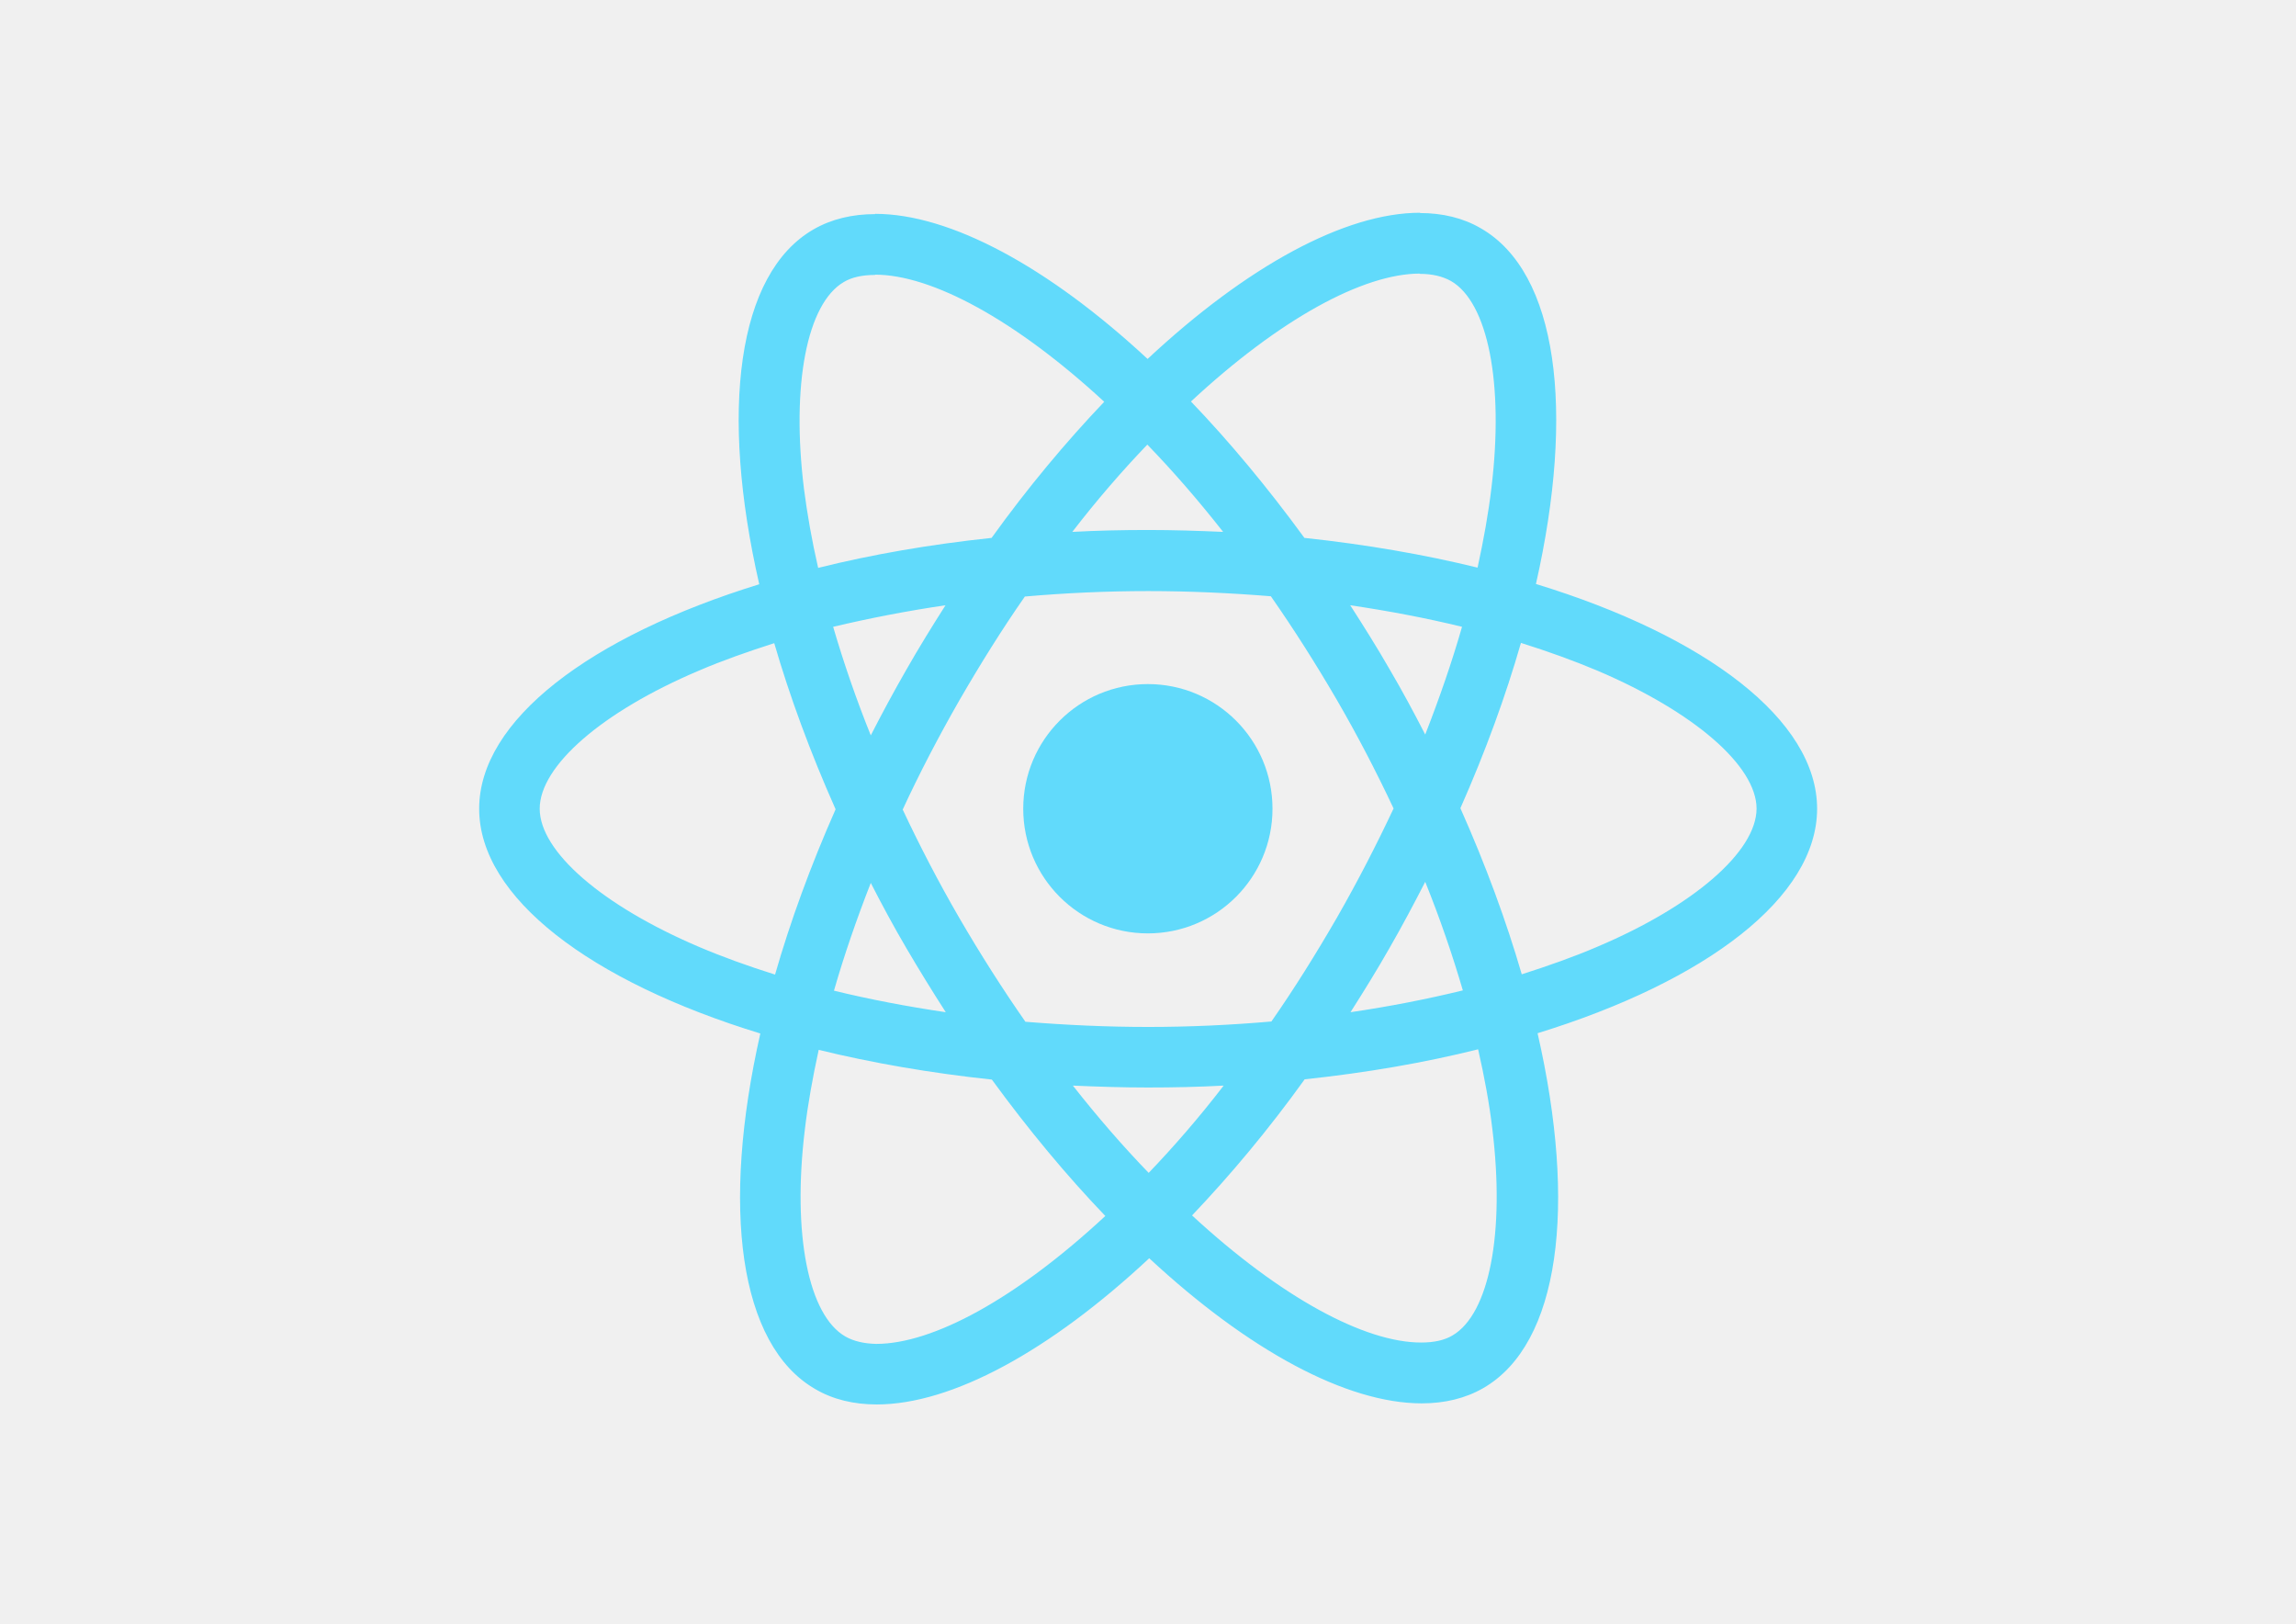
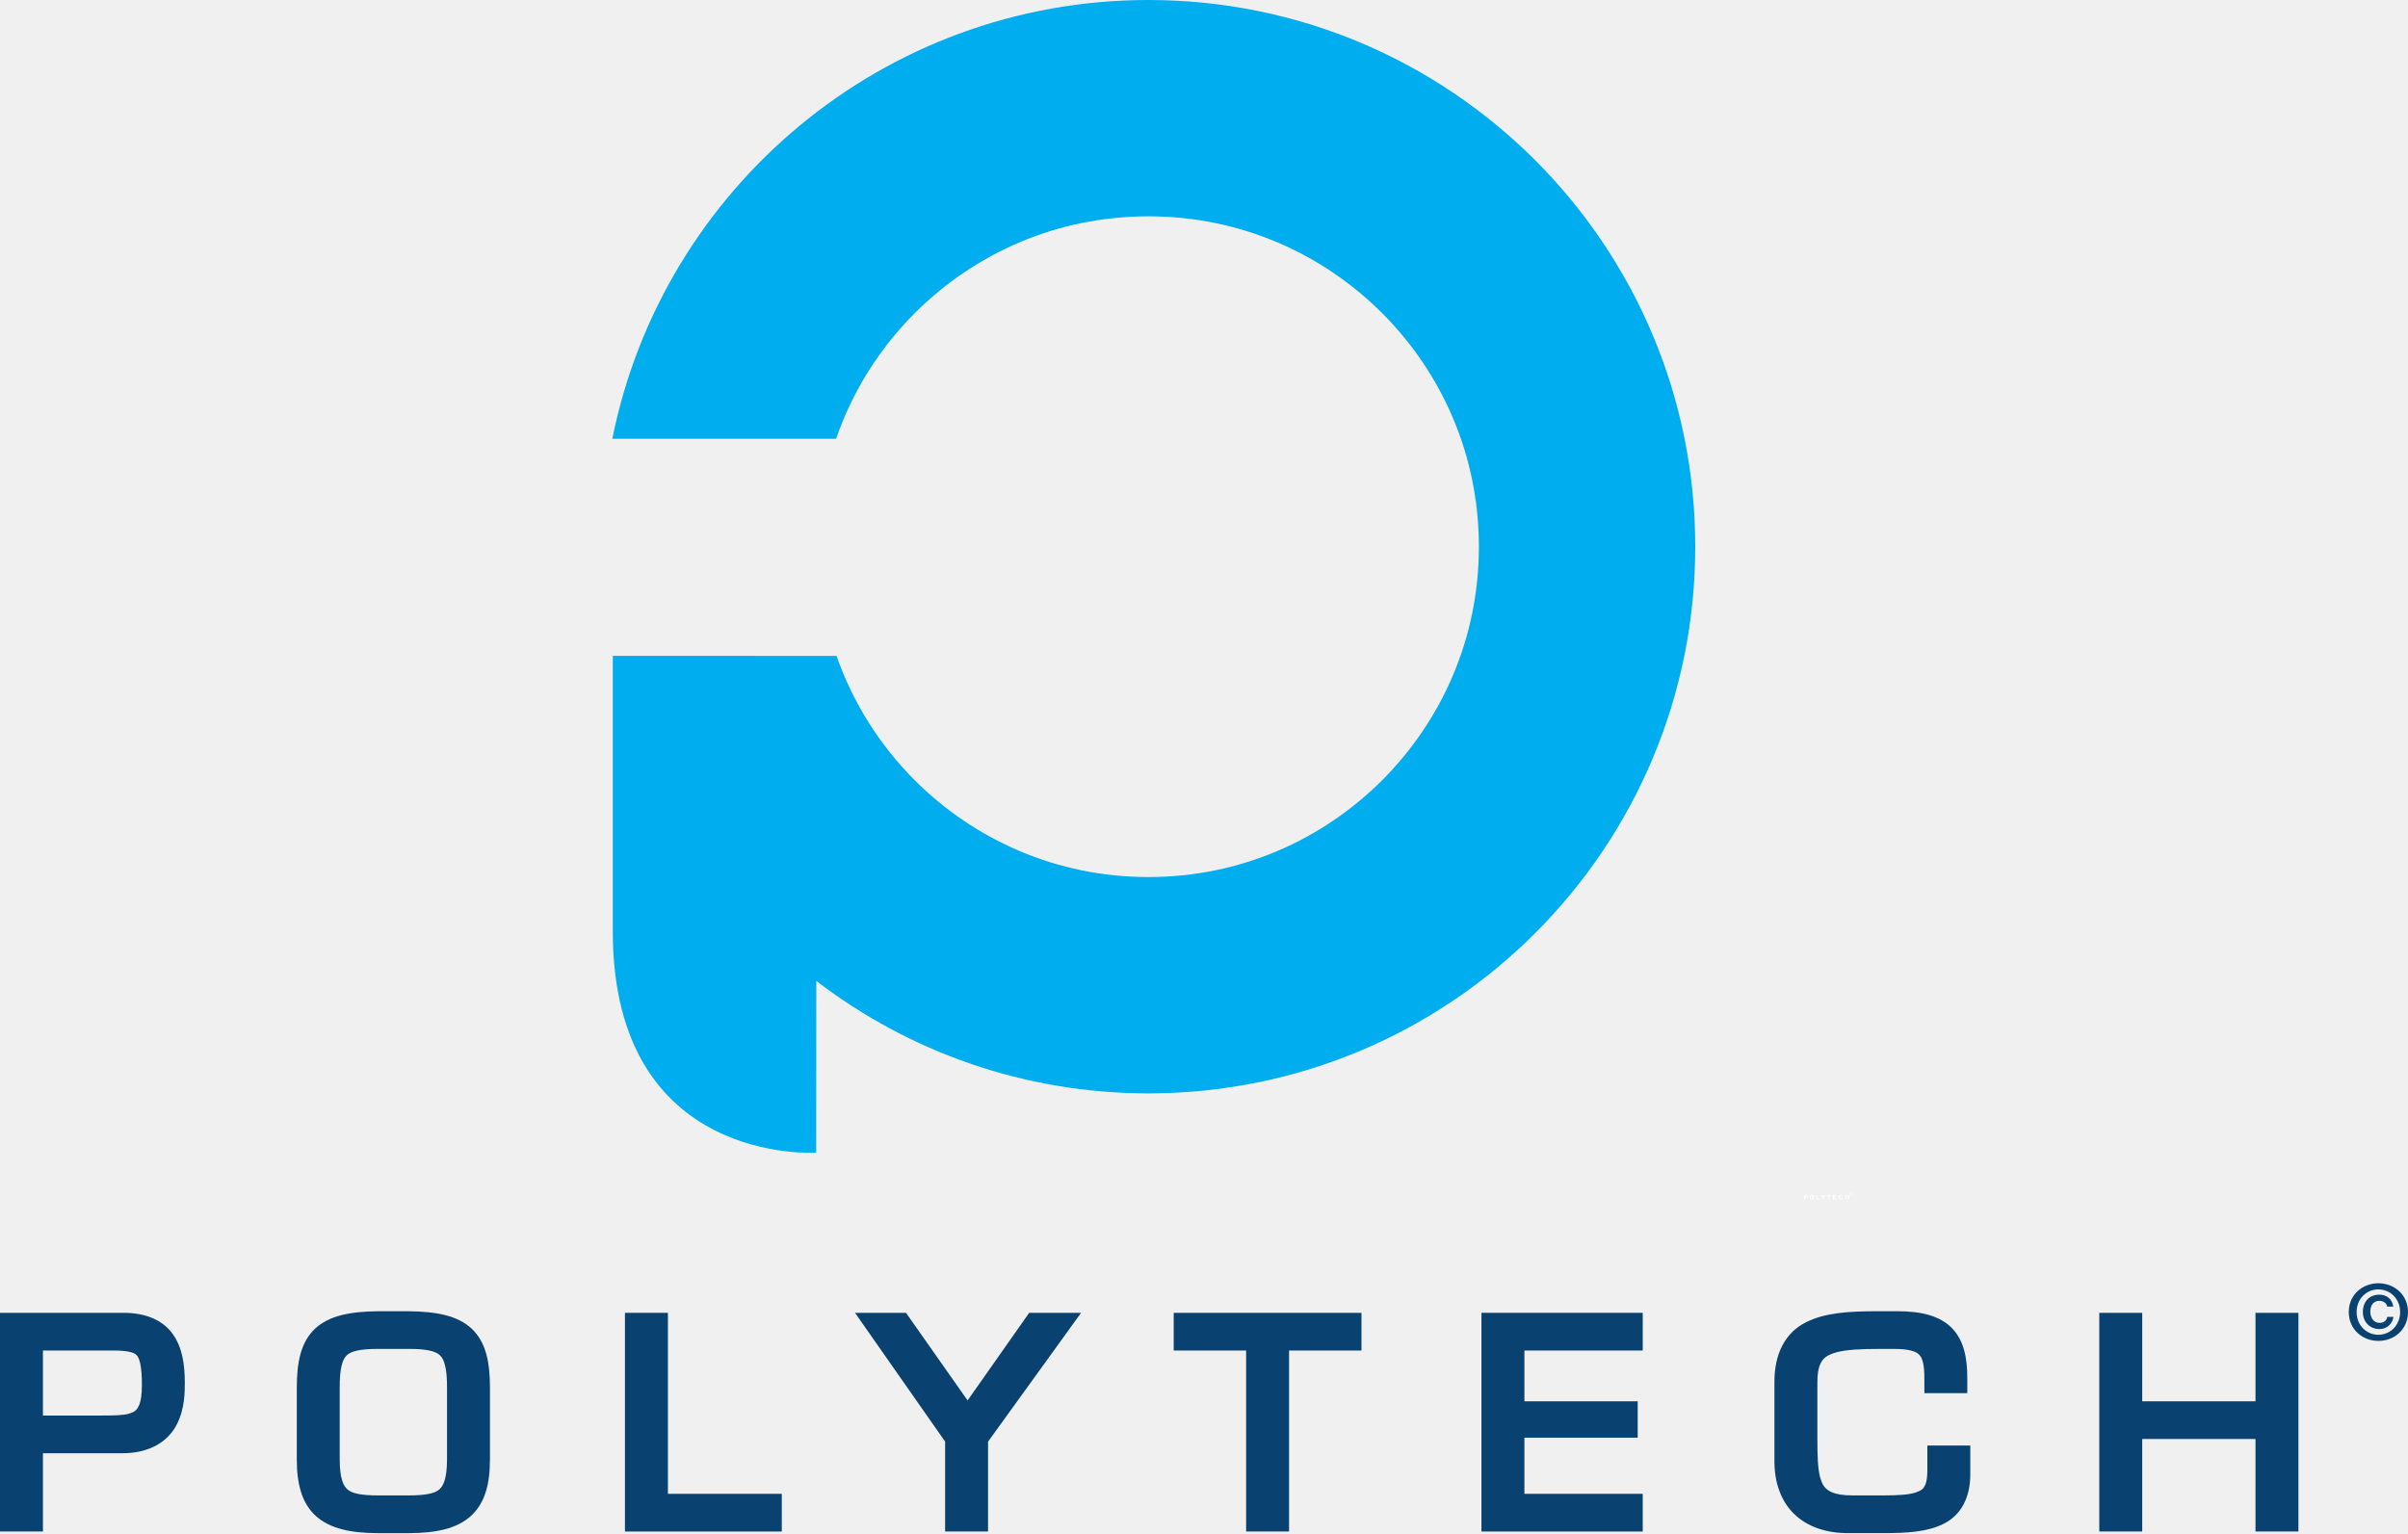
- <svg xmlns="http://www.w3.org/2000/svg" viewBox="0 0 841.9 595.3">
-   <g fill="#61DAFB">
-     <path d="M666.3 296.5c0-32.5-40.7-63.3-103.1-82.4 14.4-63.6 8-114.2-20.2-130.4-6.5-3.8-14.1-5.6-22.4-5.6v22.3c4.6 0 8.3.9 11.4 2.6 13.6 7.8 19.5 37.5 14.9 75.7-1.1 9.4-2.9 19.3-5.1 29.4-19.6-4.8-41-8.5-63.5-10.9-13.5-18.5-27.5-35.3-41.6-50 32.6-30.3 63.2-46.9 84-46.9V78c-27.5 0-63.5 19.6-99.9 53.6-36.4-33.8-72.4-53.2-99.9-53.2v22.3c20.7 0 51.4 16.5 84 46.6-14 14.7-28 31.4-41.3 49.9-22.6 2.4-44 6.1-63.6 11-2.3-10-4-19.7-5.2-29-4.7-38.2 1.1-67.9 14.6-75.8 3-1.8 6.9-2.6 11.5-2.6V78.5c-8.4 0-16 1.8-22.6 5.6-28.1 16.2-34.4 66.7-19.9 130.1-62.2 19.2-102.7 49.9-102.7 82.3 0 32.5 40.7 63.3 103.1 82.4-14.4 63.6-8 114.2 20.2 130.4 6.5 3.8 14.1 5.6 22.5 5.6 27.5 0 63.5-19.6 99.9-53.6 36.4 33.8 72.4 53.2 99.9 53.2 8.4 0 16-1.8 22.6-5.6 28.1-16.2 34.4-66.7 19.9-130.1 62-19.1 102.5-49.9 102.5-82.3zm-130.2-66.7c-3.7 12.9-8.3 26.2-13.5 39.5-4.1-8-8.4-16-13.1-24-4.6-8-9.5-15.8-14.4-23.4 14.2 2.1 27.9 4.7 41 7.9zm-45.8 106.5c-7.8 13.5-15.8 26.3-24.1 38.2-14.9 1.3-30 2-45.2 2-15.1 0-30.2-.7-45-1.9-8.3-11.9-16.4-24.6-24.2-38-7.6-13.1-14.5-26.4-20.8-39.8 6.2-13.4 13.2-26.8 20.7-39.9 7.8-13.5 15.8-26.3 24.1-38.2 14.9-1.3 30-2 45.2-2 15.1 0 30.2.7 45 1.9 8.3 11.9 16.4 24.6 24.2 38 7.6 13.1 14.5 26.4 20.8 39.8-6.3 13.4-13.2 26.8-20.7 39.9zm32.3-13c5.4 13.4 10 26.8 13.8 39.8-13.1 3.2-26.9 5.9-41.2 8 4.9-7.7 9.8-15.6 14.4-23.7 4.6-8 8.9-16.1 13-24.1zM421.2 430c-9.3-9.6-18.6-20.3-27.8-32 9 .4 18.2.7 27.5.7 9.4 0 18.7-.2 27.8-.7-9 11.7-18.3 22.4-27.5 32zm-74.4-58.9c-14.2-2.1-27.9-4.7-41-7.9 3.7-12.9 8.3-26.2 13.5-39.5 4.1 8 8.4 16 13.1 24 4.7 8 9.5 15.8 14.4 23.4zM420.7 163c9.3 9.6 18.6 20.3 27.8 32-9-.4-18.2-.7-27.5-.7-9.4 0-18.7.2-27.8.7 9-11.7 18.3-22.4 27.5-32zm-74 58.9c-4.9 7.7-9.8 15.6-14.4 23.7-4.6 8-8.9 16-13 24-5.4-13.4-10-26.8-13.8-39.8 13.1-3.1 26.9-5.8 41.2-7.9zm-90.5 125.2c-35.4-15.1-58.3-34.9-58.3-50.6 0-15.7 22.9-35.6 58.3-50.6 8.6-3.7 18-7 27.7-10.1 5.7 19.6 13.2 40 22.5 60.9-9.2 20.8-16.6 41.1-22.2 60.6-9.9-3.1-19.3-6.5-28-10.2zM310 490c-13.6-7.8-19.5-37.5-14.9-75.7 1.1-9.4 2.9-19.3 5.1-29.4 19.6 4.8 41 8.5 63.5 10.9 13.5 18.5 27.5 35.3 41.6 50-32.6 30.3-63.2 46.9-84 46.9-4.5-.1-8.3-1-11.3-2.7zm237.2-76.2c4.7 38.2-1.1 67.9-14.6 75.8-3 1.8-6.9 2.6-11.5 2.6-20.7 0-51.4-16.5-84-46.6 14-14.7 28-31.4 41.3-49.9 22.6-2.4 44-6.1 63.6-11 2.3 10.1 4.1 19.8 5.2 29.1zm38.5-66.7c-8.6 3.7-18 7-27.7 10.1-5.7-19.6-13.2-40-22.5-60.9 9.2-20.8 16.6-41.1 22.2-60.6 9.9 3.1 19.3 6.5 28.1 10.2 35.4 15.1 58.3 34.9 58.3 50.6-.1 15.7-23 35.6-58.4 50.6zM320.8 78.4z" />
-     <circle cx="420.9" cy="296.5" r="45.7" />
-     <path d="M520.5 78.1z" />
+ <svg xmlns="http://www.w3.org/2000/svg" width="1570.231" height="1000" id="svg2" version="1.1">
+   <defs id="defs4">
+     <clipPath id="clipPath6061" clipPathUnits="userSpaceOnUse">
+       <path id="path6063" d="m 0,0 1020.472,0 0,419.528 L 0,419.528 0,0 z" />
+     </clipPath>
+     <clipPath id="clipPath6049" clipPathUnits="userSpaceOnUse">
+       <path id="path6051" d="m 959.283,349.856 -4.346,0 0,-53.649 4.346,0 29.223,0 0,53.649 -29.223,0 z" />
+     </clipPath>
+     <clipPath id="clipPath6037" clipPathUnits="userSpaceOnUse">
+       <path id="path6039" d="m 947.935,316.286 1.044,0 0,33.57 -1.044,0 0,-33.57 z" />
+     </clipPath>
+     <clipPath id="clipPath6025" clipPathUnits="userSpaceOnUse">
+       <path id="path6027" d="m 947.935,296.207 1.044,0 0,20.079 -1.044,0 0,-20.079 z" />
+     </clipPath>
+     <clipPath id="clipPath6013" clipPathUnits="userSpaceOnUse">
+       <path id="path6015" d="m 947.935,356.858 0,-7.002 1.044,0 0,-33.57 0,-20.079 -1.044,0 0,-10.387 11.348,0 0,10.387 -4.346,0 0,53.649 4.346,0 0,7.002 -11.348,0 z" />
+     </clipPath>
+     <clipPath id="clipPath6001" clipPathUnits="userSpaceOnUse">
+       <path id="path6003" d="m 959.283,356.858 0,-7.002 29.223,0 0,-53.649 -29.223,0 0,-10.387 39.529,0 0,71.038 -39.529,0 z m -11.348,0 11.348,0 -11.348,0 z" />
+     </clipPath>
+     <clipPath id="clipPath5981" clipPathUnits="userSpaceOnUse">
+       <path id="path5983" d="m 0,0 1020.472,0 0,419.528 L 0,419.528 0,0 z" />
+     </clipPath>
+     <clipPath id="clipPath5969" clipPathUnits="userSpaceOnUse">
+       <path id="path5971" d="m 908.406,356.858 0,-71.038 50.877,0 -11.348,0 0,10.387 -32.527,0 0,53.649 32.527,0 0,7.002 -39.529,0 z" />
+     </clipPath>
+     <clipPath id="clipPath5947" clipPathUnits="userSpaceOnUse">
+       <path id="path5949" d="m 0,0 1020.472,0 0,419.528 L 0,419.528 0,0 z" />
+     </clipPath>
+     <clipPath id="clipPath5935" clipPathUnits="userSpaceOnUse">
+       <path id="path5937" d="m 857.899,349.856 -4.348,0 0,-53.649 4.348,0 29.222,0 0,53.649 -29.222,0 z" />
+     </clipPath>
+     <clipPath id="clipPath5923" clipPathUnits="userSpaceOnUse">
+       <path id="path5925" d="m 846.549,316.286 1.044,0 0,33.57 -1.044,0 0,-33.57 z" />
+     </clipPath>
+     <clipPath id="clipPath5911" clipPathUnits="userSpaceOnUse">
+       <path id="path5913" d="m 846.549,296.207 1.044,0 0,20.079 -1.044,0 0,-20.079 z" />
+     </clipPath>
+     <clipPath id="clipPath5899" clipPathUnits="userSpaceOnUse">
+       <path id="path5901" d="m 846.549,356.858 0,-7.002 1.044,0 0,-33.57 0,-20.079 -1.044,0 0,-10.387 11.35,0 0,10.387 -4.348,0 0,53.649 4.348,0 0,7.002 -11.35,0 z" />
+     </clipPath>
+     <clipPath id="clipPath5887" clipPathUnits="userSpaceOnUse">
+       <path id="path5889" d="m 857.899,356.858 0,-7.002 29.222,0 0,-53.649 -29.222,0 0,-10.387 39.527,0 0,71.038 -39.527,0 z m -11.35,0 11.35,0 -11.35,0 z" />
+     </clipPath>
+     <clipPath id="clipPath5869" clipPathUnits="userSpaceOnUse">
+       <path id="path5871" d="m 0,0 1020.472,0 0,419.528 L 0,419.528 0,0 z" />
+     </clipPath>
+     <clipPath id="clipPath5857" clipPathUnits="userSpaceOnUse">
+       <path id="path5859" d="m 807.022,356.858 0,-71.038 50.877,0 -11.35,0 0,10.387 -32.525,0 0,53.649 32.525,0 0,7.002 -39.527,0 z" />
+     </clipPath>
+     <clipPath id="clipPath5831" clipPathUnits="userSpaceOnUse">
+       <path id="path5833" d="m 0,0 1020.472,0 0,419.528 L 0,419.528 0,0 z" />
+     </clipPath>
+     <clipPath id="clipPath5819" clipPathUnits="userSpaceOnUse">
+       <path id="path5821" d="m 756.513,349.856 -4.347,0 0,-53.649 4.347,0 29.223,0 0,53.649 -29.223,0 z" />
+     </clipPath>
+     <clipPath id="clipPath5807" clipPathUnits="userSpaceOnUse">
+       <path id="path5809" d="m 745.164,316.286 1.044,0 0,33.57 -1.044,0 0,-33.57 z" />
+     </clipPath>
+     <clipPath id="clipPath5795" clipPathUnits="userSpaceOnUse">
+       <path id="path5797" d="m 745.164,296.207 1.044,0 0,20.079 -1.044,0 0,-20.079 z" />
+     </clipPath>
+     <clipPath id="clipPath5783" clipPathUnits="userSpaceOnUse">
+       <path id="path5785" d="m 755.757,354.221 0.756,0 0,2.637 -0.756,0 0,-2.637 z" />
+     </clipPath>
+     <clipPath id="clipPath5771" clipPathUnits="userSpaceOnUse">
+       <path id="path5773" d="m 745.164,356.858 0,-7.002 1.044,0 0,-33.57 0,-20.079 -1.044,0 0,-10.387 11.349,0 0,10.387 -4.347,0 0,53.649 4.347,0 0,4.365 -0.756,0 0,2.637 -10.593,0 z" />
+     </clipPath>
+     <clipPath id="clipPath5759" clipPathUnits="userSpaceOnUse">
+       <path id="path5761" d="m 765.045,354.221 8.442,0 0,2.637 -8.442,0 0,-2.637 z" />
+     </clipPath>
+     <clipPath id="clipPath5747" clipPathUnits="userSpaceOnUse">
+       <path id="path5749" d="m 756.513,354.221 7.686,0 0,2.637 -7.686,0 0,-2.637 z m -0.756,2.637 0.756,0 -0.756,0 z" />
+     </clipPath>
+     <clipPath id="clipPath5735" clipPathUnits="userSpaceOnUse">
+       <path id="path5737" d="m 773.487,356.858 0,-2.637 -8.442,0 0,2.637 -0.846,0 0,-2.637 -7.686,0 0,-4.365 29.223,0 0,-53.649 -29.223,0 0,-10.387 39.528,0 0,71.038 -22.554,0 z" />
+     </clipPath>
+     <clipPath id="clipPath5707" clipPathUnits="userSpaceOnUse">
+       <path id="path5709" d="m 0,0 1020.472,0 0,419.528 L 0,419.528 0,0 z" />
+     </clipPath>
+     <clipPath id="clipPath5695" clipPathUnits="userSpaceOnUse">
+       <path id="path5697" d="m 705.636,356.858 0,-71.038 50.877,0 -11.349,0 0,10.387 -32.526,0 0,53.649 32.526,0 0,7.002 -39.528,0 z" />
+     </clipPath>
+     <clipPath id="clipPath3219" clipPathUnits="userSpaceOnUse">
+       <path id="path3221" d="m 0,0 1020.472,0 0,419.528 L 0,419.528 0,0 z" />
+     </clipPath>
+     <clipPath id="clipPath3181" clipPathUnits="userSpaceOnUse">
+       <path id="path3183" d="m 0,0 1020.472,0 0,419.528 L 0,419.528 0,0 z" />
+     </clipPath>
+     <clipPath id="clipPath3143" clipPathUnits="userSpaceOnUse">
+       <path id="path3145" d="m 0,0 1020.472,0 0,419.528 L 0,419.528 0,0 z" />
+     </clipPath>
+     <clipPath id="clipPath3105" clipPathUnits="userSpaceOnUse">
+       <path id="path3107" d="m 0,0 1020.472,0 0,419.528 L 0,419.528 0,0 z" />
+     </clipPath>
+     <clipPath id="clipPath3067" clipPathUnits="userSpaceOnUse">
+       <path id="path3069" d="m 0,0 1020.472,0 0,419.528 L 0,419.528 0,0 z" />
+     </clipPath>
+     <clipPath id="clipPath3029" clipPathUnits="userSpaceOnUse">
+       <path id="path3031" d="m 0,0 1020.472,0 0,419.528 L 0,419.528 0,0 z" />
+     </clipPath>
+   </defs>
+   <g id="layer1" transform="translate(714.9379,65.43475)">
+     <g transform="matrix(1.25,0,0,-1.25,-714.9379,934.5654)" id="g2993">
+       <g id="g10210" transform="translate(-92.1427,-239.0776)">
+         <g id="g10232" transform="matrix(7.703033,0,0,7.703033,-617.6355,-1602.546)">
+           <g transform="translate(92.1427,239.1888)" id="g3227">
+             <path id="path3229" style="fill:#094270;fill-opacity:1;fill-rule:nonzero;stroke:none" d="m 0,0 0,14.217 0,0.597 8.308,0 c 1.572,0.011 2.726,-0.507 3.384,-1.427 0.658,-0.913 0.82,-2.069 0.824,-3.291 C 12.512,9.477 12.526,8.332 11.98,7.267 11.445,6.186 10.22,5.279 8.226,5.303 l -5.318,0 L 2.908,0 0,0 z m 2.908,7.857 3.844,0 0.092,0 C 7.675,7.854 8.327,7.868 8.729,7.98 9.133,8.109 9.266,8.207 9.436,8.594 9.54,8.859 9.61,9.285 9.608,9.895 9.621,11.178 9.44,11.777 9.249,11.945 9.095,12.134 8.612,12.27 7.561,12.26 l -4.653,0 0,-4.403 z" />
+           </g>
+           <g transform="translate(119.8081,254.1107)" id="g3231">
+             <path id="path3233" style="fill:#094270;fill-opacity:1;fill-rule:nonzero;stroke:none" d="m 0,0 c 1.934,-0.022 3.324,-0.299 4.28,-1.183 0.95,-0.899 1.236,-2.233 1.236,-3.989 l 0,-4.851 c 0.003,-1.67 -0.334,-2.981 -1.298,-3.852 -0.963,-0.859 -2.352,-1.154 -4.223,-1.158 l -2.04,0 c -1.872,0.004 -3.261,0.299 -4.225,1.158 -0.961,0.871 -1.297,2.182 -1.295,3.852 l 0,4.851 c 0,1.756 0.285,3.09 1.233,3.989 0.957,0.884 2.347,1.161 4.287,1.184 l 2.04,0 m -2.04,-2.554 c -1.245,0.01 -1.882,-0.168 -2.143,-0.443 -0.281,-0.252 -0.477,-0.882 -0.471,-2.176 l 0,-4.851 c 10e-4,-1.301 0.247,-1.832 0.551,-2.069 0.299,-0.262 0.976,-0.385 2.063,-0.385 l 2.034,0 c 1.094,0 1.77,0.123 2.071,0.385 0.302,0.237 0.548,0.768 0.548,2.069 l 0,4.851 c 0.008,1.294 -0.191,1.924 -0.47,2.176 -0.26,0.275 -0.899,0.453 -2.143,0.443 l -2.04,0" />
+           </g>
+           <g transform="translate(134.4659,239.1888)" id="g3235">
+             <path id="path3237" style="fill:#094270;fill-opacity:1;fill-rule:nonzero;stroke:none" d="m 0,0 0,14.814 2.91,0 0,-12.261 7.712,0 L 10.622,0 0,0 z" />
+           </g>
+           <g transform="translate(156.148,239.1898)" id="g3239">
+             <path id="path3241" style="fill:#094270;fill-opacity:1;fill-rule:nonzero;stroke:none" d="m 0,0 0,6.091 -6.102,8.722 3.454,0 4.17,-5.935 4.172,5.935 3.515,0 L 2.908,6.087 2.908,0 0,0 z" />
+           </g>
+           <g transform="translate(176.5338,239.1898)" id="g3243">
+             <path id="path3245" style="fill:#094270;fill-opacity:1;fill-rule:nonzero;stroke:none" d="m 0,0 0,12.261 -4.905,0 0,2.552 12.717,0 0,-2.554 -4.904,0.002 0,-11.668 L 2.908,0 0,0 z" />
+           </g>
+           <g transform="translate(192.4707,239.1888)" id="g3247">
+             <path id="path3249" style="fill:#094270;fill-opacity:1;fill-rule:nonzero;stroke:none" d="m 0,0 0,14.814 10.922,0 0,-2.554 -8.013,0 0,-3.44 7.672,0 0,-2.463 -7.672,0 0,-3.804 8.013,0 L 10.922,0 0,0 z" />
+           </g>
+           <g transform="translate(217.3096,239.0794)" id="g3251">
+             <path id="path3253" style="fill:#094270;fill-opacity:1;fill-rule:nonzero;stroke:none" d="M 0,0 -0.009,0 C -1.496,0 -2.765,0.427 -3.654,1.291 -4.545,2.15 -5.001,3.406 -4.998,4.883 l 0,5.269 c -0.025,2.045 0.773,3.438 2.101,4.112 1.303,0.677 2.953,0.761 4.814,0.768 l 1.413,0 c 1.649,-10e-4 2.866,-0.315 3.682,-1.13 0.805,-0.824 1.052,-1.987 1.052,-3.389 l 0,-1.031 -2.907,0 0,0.594 0,0.383 c 0.007,0.924 -0.131,1.413 -0.341,1.616 -0.185,0.215 -0.664,0.407 -1.729,0.403 l -0.968,0 C 0.802,12.48 -0.172,12.42 -0.809,12.247 -1.452,12.061 -1.702,11.853 -1.891,11.459 -2.016,11.186 -2.092,10.778 -2.09,10.205 l 0,-3.742 C -2.092,5.307 -2.064,4.41 -1.913,3.818 -1.745,3.22 -1.564,2.978 -1.122,2.773 -0.815,2.639 -0.348,2.553 0.321,2.555 l 2.041,0 c 1.009,-0.004 1.733,0.052 2.175,0.187 0.442,0.147 0.559,0.264 0.69,0.548 0.08,0.198 0.132,0.513 0.132,0.956 l 0,1.686 2.908,0 0,-1.869 C 8.294,2.376 7.59,1.182 6.453,0.629 5.338,0.07 3.958,0.005 2.422,0 L 0,0" />
+           </g>
+           <g transform="translate(244.8917,239.1888)" id="g3255">
+             <path id="path3257" style="fill:#094270;fill-opacity:1;fill-rule:nonzero;stroke:none" d="m 0,0 -0.001,6.266 -7.671,0 0,-6.266 -2.908,0 0,14.814 2.909,0 -10e-4,-5.994 7.671,0 0,5.994 2.908,0 L 2.907,0 0,0 z" />
+           </g>
+           <g transform="translate(253.2144,256.0062)" id="g3259">
+             <path id="path3261" style="fill:#094270;fill-opacity:1;fill-rule:nonzero;stroke:none" d="M 0,0 C 1.06,0 2.005,-0.763 2.005,-1.953 2.005,-3.14 1.06,-3.906 0,-3.906 c -1.061,0 -2.007,0.766 -2.007,1.953 C -2.007,-0.763 -1.061,0 0,0 m 0,-3.489 c 0.809,0 1.472,0.648 1.472,1.536 0,0.893 -0.663,1.536 -1.472,1.536 -0.82,0 -1.474,-0.643 -1.474,-1.536 0,-0.888 0.654,-1.536 1.474,-1.536 m 1.023,1.212 C 0.94,-2.8 0.538,-3.103 0.072,-3.103 c -0.677,0 -1.124,0.506 -1.124,1.159 0,0.675 0.42,1.171 1.115,1.171 0.479,0 0.872,-0.283 0.945,-0.81 l -0.408,0 c -0.052,0.246 -0.266,0.392 -0.537,0.392 -0.398,0 -0.611,-0.313 -0.611,-0.742 0,-0.406 0.239,-0.752 0.62,-0.752 0.288,0 0.497,0.157 0.528,0.408 l 0.423,0 z" />
+           </g>
+           <g transform="translate(169.9175,342.9329)" id="g3263">
+             <path id="path3265" style="fill:#00adef;fill-opacity:1;fill-rule:nonzero;stroke:none" d="m 0,0 c -17.952,-0.004 -32.912,-12.771 -36.307,-29.723 l 15.154,0 c 1.115,3.235 2.949,6.131 5.329,8.516 4.073,4.062 9.622,6.551 15.824,6.555 6.203,-0.004 11.752,-2.493 15.824,-6.555 4.063,-4.072 6.553,-9.622 6.556,-15.824 -0.003,-6.204 -2.493,-11.752 -6.556,-15.826 -4.072,-4.061 -9.621,-6.551 -15.824,-6.554 -6.202,0.003 -11.751,2.493 -15.824,6.554 -2.358,2.365 -4.181,5.23 -5.3,8.427 l -15.15,0.004 0,-0.004 0,-18.67 c 0,-15.916 13.773,-14.978 13.773,-14.978 l 0.008,11.632 c 6.235,-4.777 14.031,-7.617 22.493,-7.618 20.454,0.005 37.028,16.578 37.032,37.033 C 37.028,-16.576 20.454,-0.004 0,0" />
+           </g>
+         </g>
+       </g>
+       <g transform="translate(217.3799,50.1956)" id="g5059" />
+       <g transform="translate(965.7833,177.5843)" id="g5653">
+         <path id="path5655" style="fill:#ffffff;fill-opacity:1;fill-rule:nonzero;stroke:none" d="m 0,0 c 0.301,0 0.57,-0.219 0.57,-0.556 0,-0.338 -0.269,-0.555 -0.57,-0.555 -0.301,0 -0.569,0.217 -0.569,0.555 C -0.569,-0.219 -0.301,0 0,0 m 0,-0.992 c 0.229,0 0.418,0.182 0.418,0.436 0,0.252 -0.189,0.437 -0.418,0.437 -0.232,0 -0.419,-0.185 -0.419,-0.437 0,-0.254 0.187,-0.436 0.419,-0.436 m 0.29,0.344 c -0.022,-0.15 -0.138,-0.236 -0.269,-0.236 -0.194,0 -0.32,0.146 -0.32,0.33 0,0.192 0.119,0.332 0.317,0.332 0.136,0 0.248,-0.079 0.268,-0.229 l -0.117,0 -0.151,0.111 c -0.114,0 -0.173,-0.089 -0.173,-0.21 0,-0.116 0.068,-0.215 0.176,-0.215 l 0.148,0.117 0.121,0 z" />
+       </g>
+       <g transform="translate(941.1338,174.2298)" id="g5657">
+         <path id="path5659" style="fill:#ffffff;fill-opacity:1;fill-rule:nonzero;stroke:none" d="m 0,0 0,2.146 0,0.093 1.255,0 C 1.493,2.241 1.667,2.161 1.768,2.021 1.866,1.885 1.891,1.71 1.893,1.526 1.891,1.431 1.893,1.259 1.811,1.099 1.731,0.936 1.544,0.798 1.243,0.802 l -0.802,0 L 0.441,0 0,0 z m 0.441,1.187 0.581,0 0.013,0 c 0.126,0 0.224,0.002 0.285,0.021 l 0.108,0.09 C 1.441,1.339 1.452,1.402 1.452,1.495 1.454,1.689 1.428,1.779 1.398,1.807 1.374,1.833 1.302,1.853 1.145,1.852 l -0.704,0 0,-0.665 z" />
+       </g>
+       <g transform="translate(945.3155,176.4857)" id="g5661">
+         <path id="path5663" style="fill:#ffffff;fill-opacity:1;fill-rule:nonzero;stroke:none" d="m 0,0 c 0.291,-0.005 0.5,-0.047 0.646,-0.179 0.143,-0.136 0.186,-0.34 0.186,-0.603 l 0,-0.734 c 0,-0.251 -0.051,-0.451 -0.196,-0.583 -0.144,-0.129 -0.355,-0.173 -0.638,-0.173 l -0.308,0 c -0.283,0 -0.492,0.044 -0.637,0.173 -0.146,0.132 -0.198,0.332 -0.198,0.583 l 0,0.734 c 0,0.263 0.043,0.467 0.187,0.603 0.146,0.132 0.355,0.174 0.648,0.179 l 0.308,0 M -0.31,-0.388 c -0.188,0.002 -0.285,-0.024 -0.324,-0.063 -0.043,-0.04 -0.072,-0.136 -0.072,-0.331 l 0,-0.734 c 0,-0.197 0.039,-0.276 0.085,-0.311 0.045,-0.039 0.147,-0.058 0.311,-0.058 l 0.308,0 c 0.164,0 0.267,0.019 0.312,0.058 0.047,0.035 0.084,0.114 0.084,0.311 l 0,0.734 c 0.002,0.195 -0.031,0.291 -0.072,0.331 -0.039,0.039 -0.135,0.065 -0.324,0.063 l -0.308,0" />
+       </g>
+       <g transform="translate(947.5285,174.2298)" id="g5665">
+         <path id="path5667" style="fill:#ffffff;fill-opacity:1;fill-rule:nonzero;stroke:none" d="m 0,0 0,2.239 0.44,0 0,-1.851 1.165,0 L 1.605,0 0,0 z" />
+       </g>
+       <g transform="translate(950.8057,174.2298)" id="g5669">
+         <path id="path5671" style="fill:#ffffff;fill-opacity:1;fill-rule:nonzero;stroke:none" d="m 0,0 0,0.923 -0.923,1.316 0.521,0 0.631,-0.897 0.629,0.897 0.532,0 L 0.439,0.921 0.439,0 0,0 z" />
+       </g>
+       <g transform="translate(953.8848,174.2298)" id="g5673">
+         <path id="path5675" style="fill:#ffffff;fill-opacity:1;fill-rule:nonzero;stroke:none" d="m 0,0 0,1.853 -0.741,0 0,0.386 1.921,0 0,-0.387 -0.741,10e-4 0,-1.763 L 0.439,0 0,0 z" />
+       </g>
+       <g transform="translate(956.2921,174.2298)" id="g5677">
+         <path id="path5679" style="fill:#ffffff;fill-opacity:1;fill-rule:nonzero;stroke:none" d="m 0,0 0,2.239 1.65,0 0,-0.387 -1.21,0 0,-0.519 1.159,0 0,-0.371 -1.159,0 0,-0.574 1.21,0 L 1.65,0 0,0 z" />
+       </g>
+       <g transform="translate(960.045,174.2141)" id="g5681">
+         <path id="path5683" style="fill:#ffffff;fill-opacity:1;fill-rule:nonzero;stroke:none" d="m 0,0 -0.001,0 c -0.225,0 -0.416,0.064 -0.552,0.193 -0.133,0.132 -0.203,0.322 -0.203,0.544 l 0,0.798 c -0.003,0.308 0.117,0.517 0.318,0.619 0.197,0.103 0.446,0.117 0.728,0.118 l 0.214,0 C 0.752,2.272 0.937,2.224 1.06,2.101 1.182,1.976 1.218,1.8 1.218,1.587 l 0,-0.156 -0.439,0 0,0.091 0,0.057 C 0.78,1.719 0.759,1.793 0.728,1.825 0.7,1.856 0.628,1.886 0.467,1.884 l -0.147,0 C 0.12,1.884 -0.025,1.875 -0.123,1.849 -0.221,1.822 -0.257,1.791 -0.286,1.73 L -0.315,1.542 -0.316,0.977 c 0,-0.174 0.004,-0.311 0.028,-0.402 l 0.119,-0.158 c 0.046,-0.019 0.117,-0.031 0.217,-0.03 l 0.308,0 C 0.51,0.386 0.619,0.394 0.685,0.413 l 0.104,0.083 0.021,0.146 0,0.254 0.438,0 0,-0.283 C 1.252,0.359 1.147,0.18 0.976,0.096 0.807,0.009 0.598,0.001 0.365,0 L 0,0" />
+       </g>
+       <g transform="translate(964.211,174.2298)" id="g5685">
+         <path id="path5687" style="fill:#ffffff;fill-opacity:1;fill-rule:nonzero;stroke:none" d="m 0,0 0,0.947 -1.158,0 0,-0.947 -0.44,0 0,2.239 0.44,0 0,-0.906 1.158,0 0,0.906 0.44,0 L 0.44,0 0,0 z" />
+       </g>
+       <g id="g6057" />
+     </g>
  </g>
</svg>
